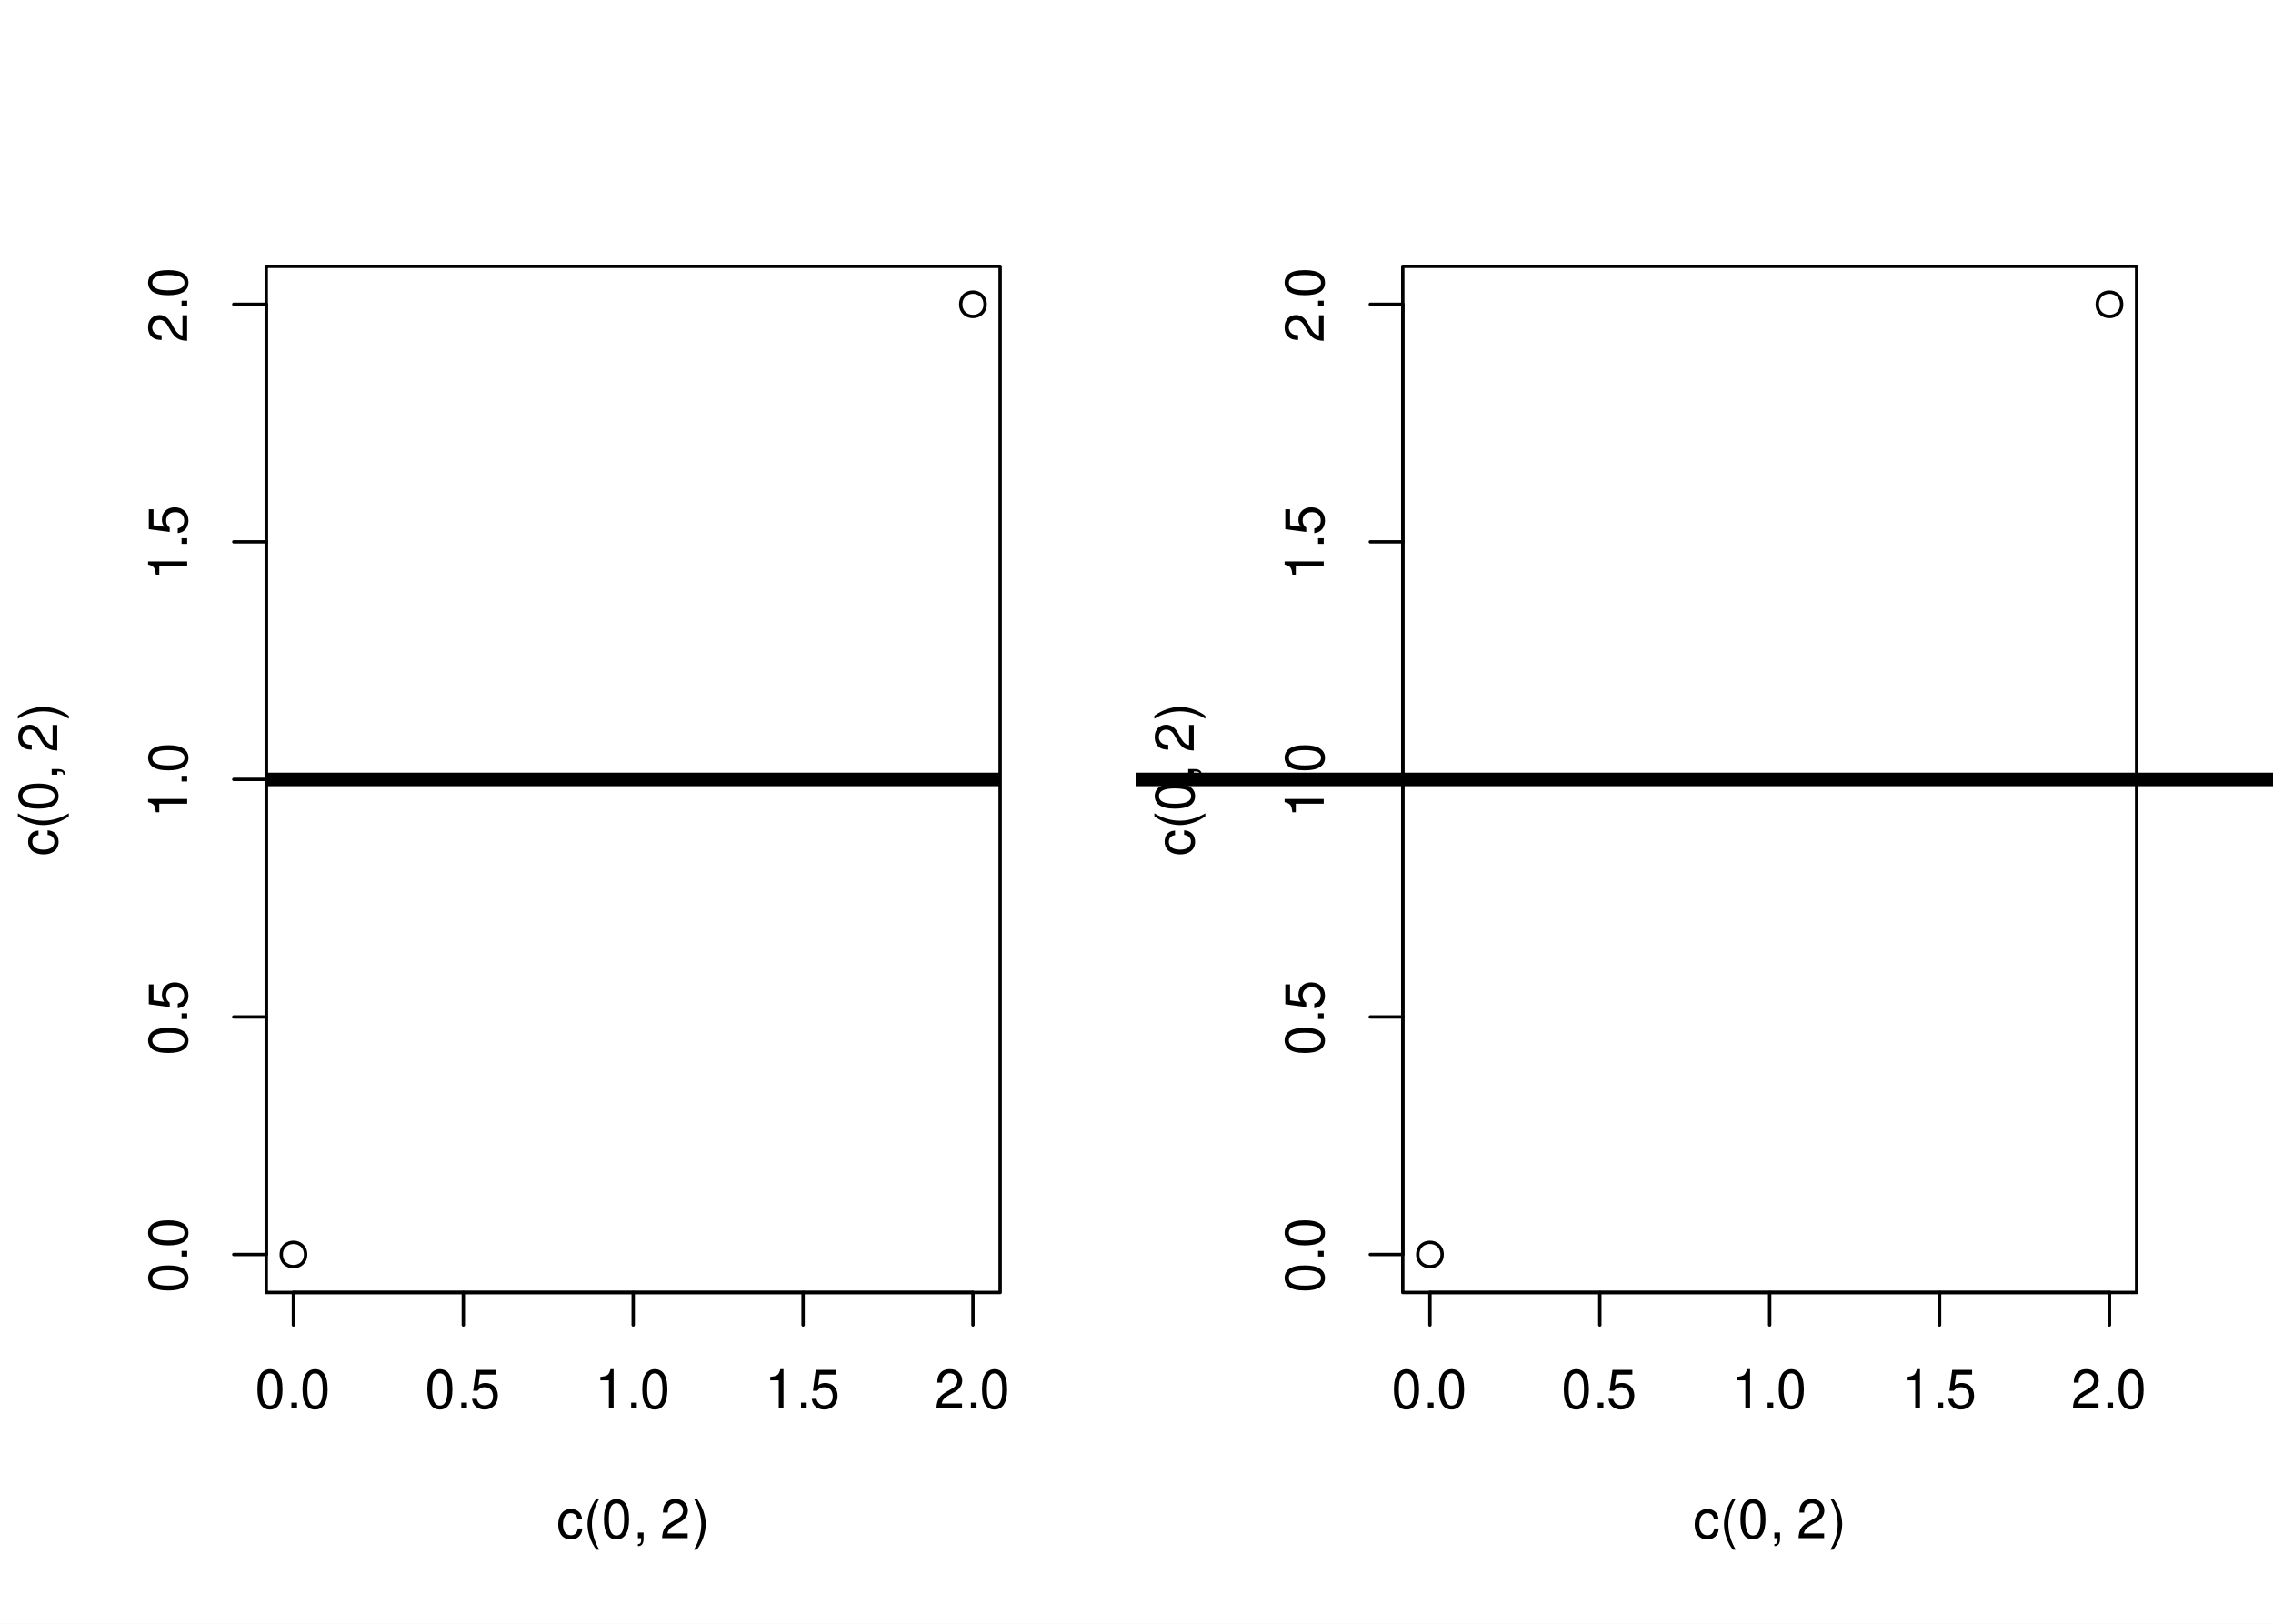
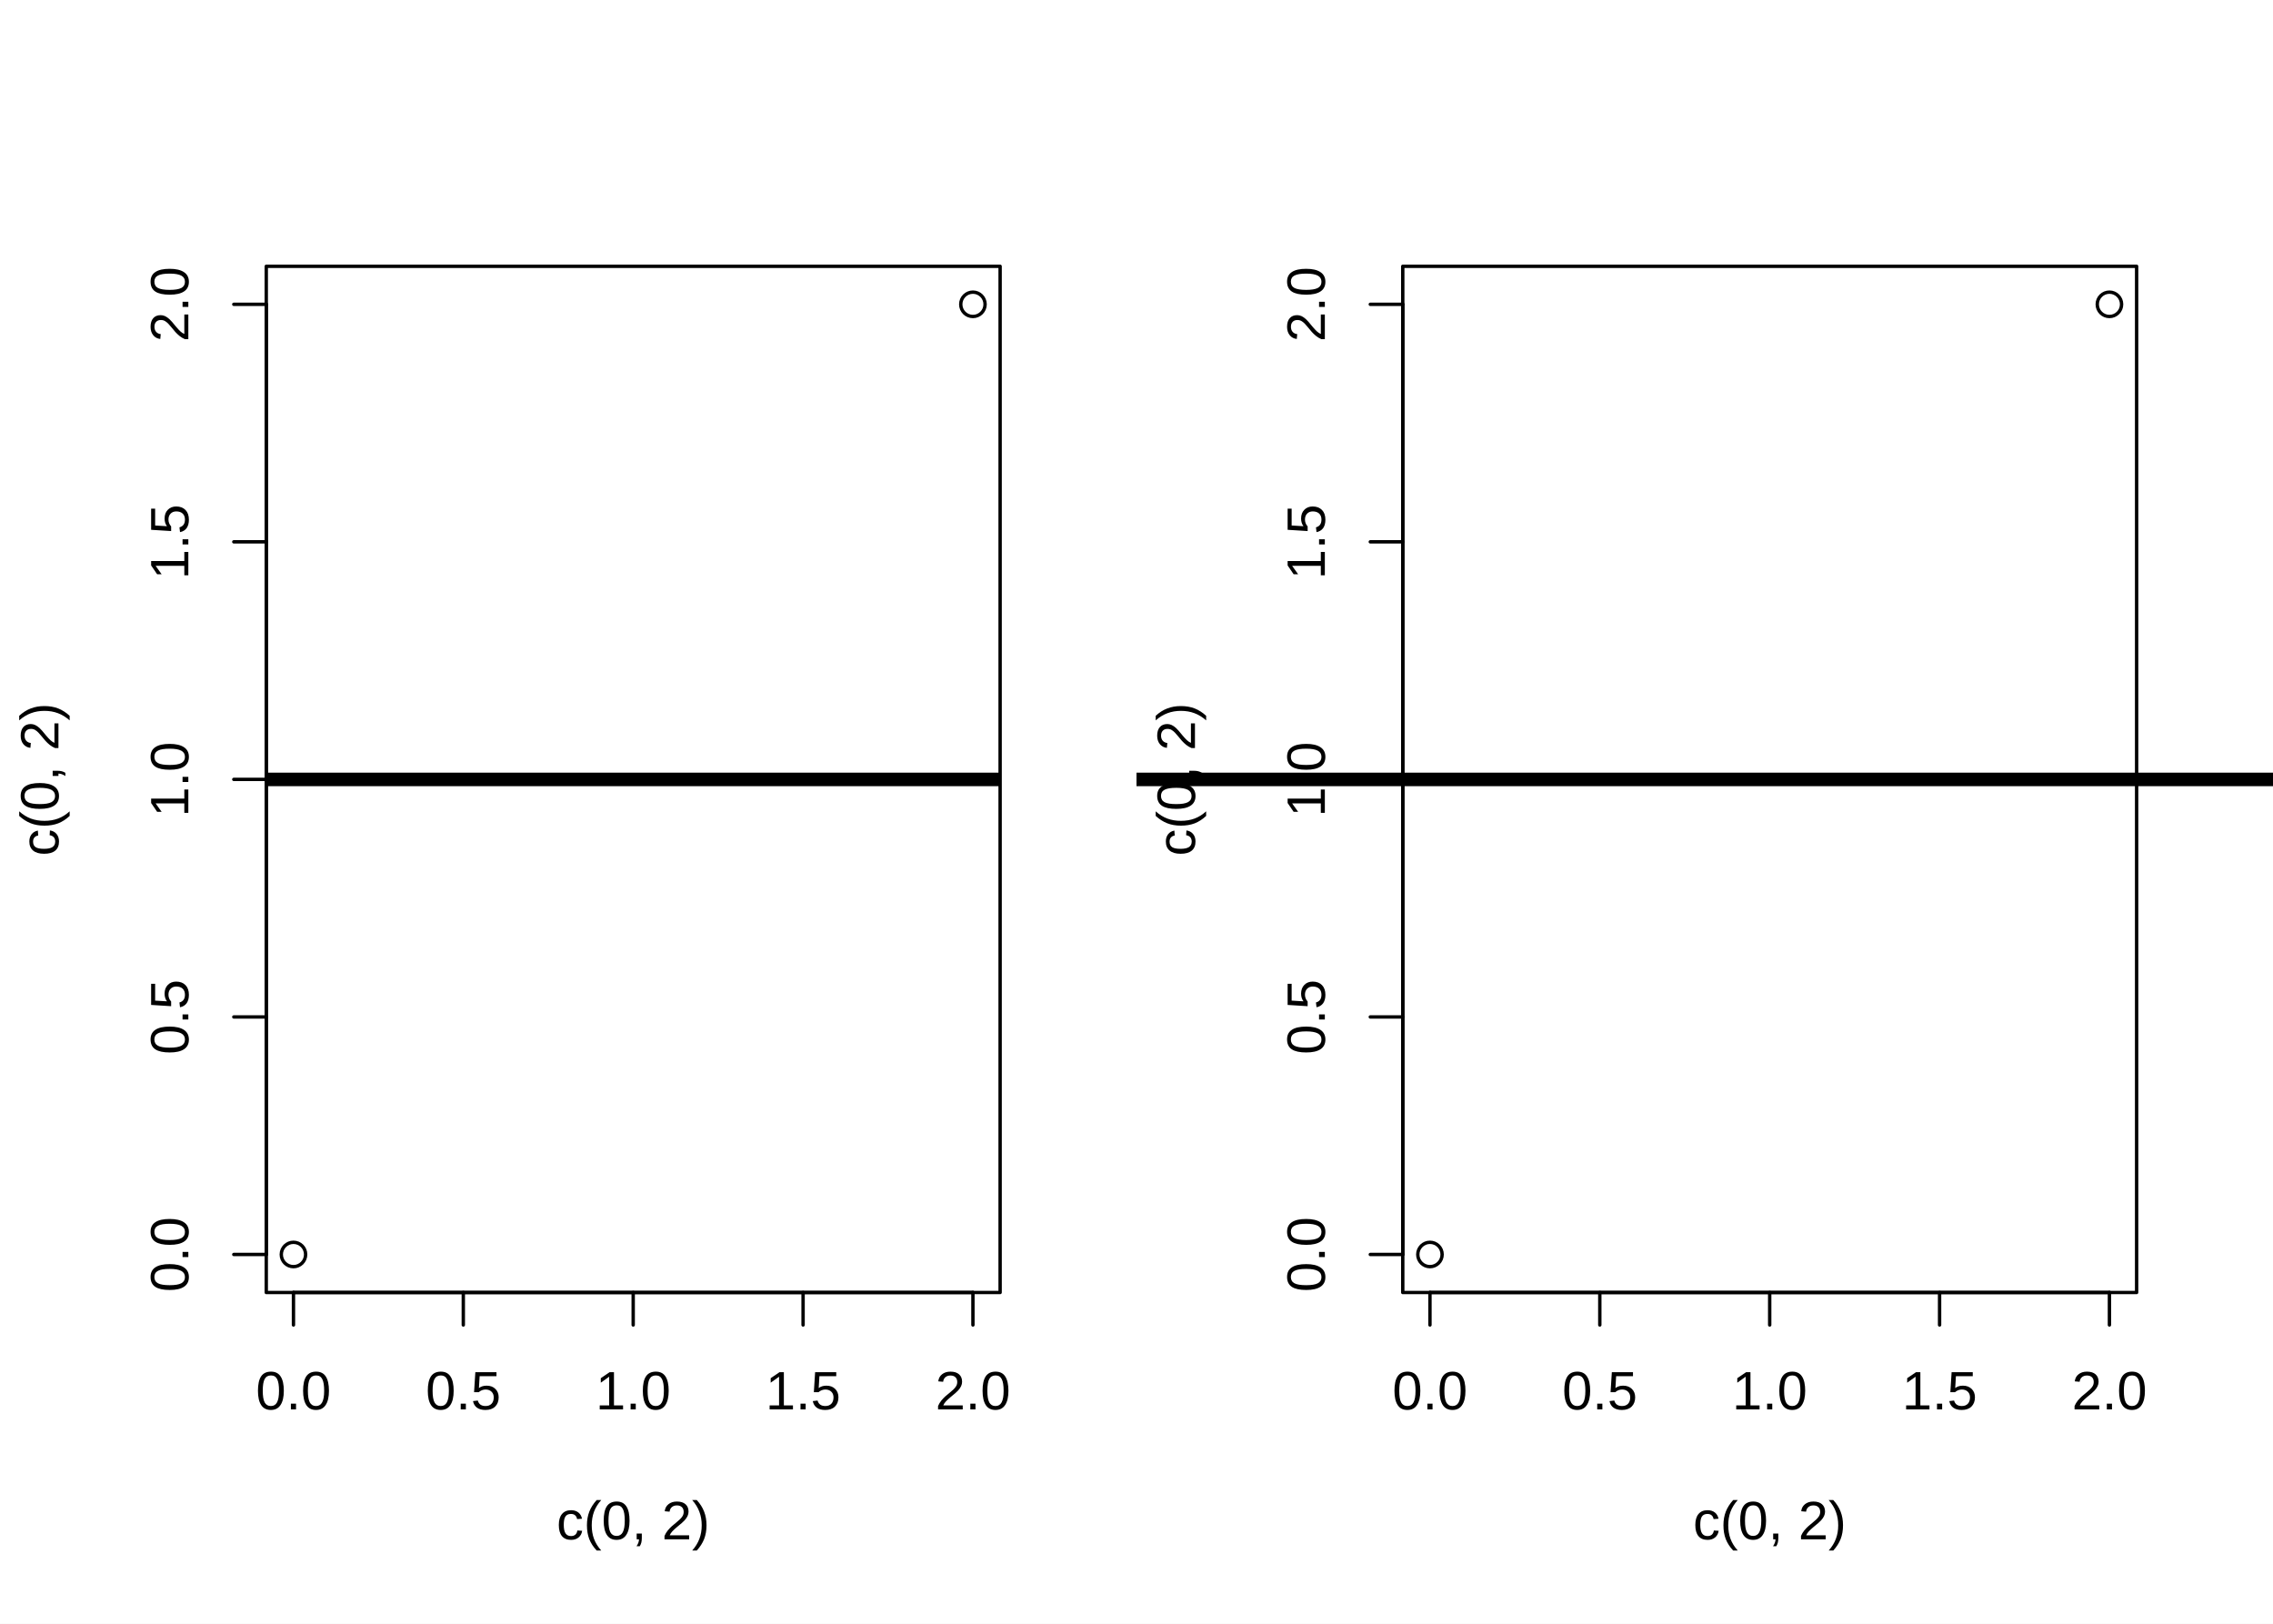
- <svg xmlns="http://www.w3.org/2000/svg" xmlns:xlink="http://www.w3.org/1999/xlink" width="504pt" height="360pt" viewBox="0 0 504 360" version="1.1">
+ <svg xmlns="http://www.w3.org/2000/svg" class="svglite" width="504.00pt" height="360.00pt" viewBox="0 0 504.00 360.00">
  <defs>
-     <g>
-       <symbol overflow="visible" id="glyph0-0">
-         <path style="stroke:none;" d="" />
-       </symbol>
-       <symbol overflow="visible" id="glyph0-1">
-         <path style="stroke:none;" d="M 3.297 -8.672 C 2.516 -8.672 1.781 -8.312 1.344 -7.734 C 0.797 -6.953 0.516 -5.812 0.516 -4.203 C 0.516 -1.266 1.469 0.281 3.297 0.281 C 5.094 0.281 6.078 -1.266 6.078 -4.125 C 6.078 -5.812 5.812 -6.938 5.25 -7.734 C 4.812 -8.328 4.109 -8.672 3.297 -8.672 Z M 3.297 -7.734 C 4.438 -7.734 5 -6.578 5 -4.219 C 5 -1.75 4.453 -0.594 3.281 -0.594 C 2.156 -0.594 1.594 -1.797 1.594 -4.188 C 1.594 -6.578 2.156 -7.734 3.297 -7.734 Z M 3.297 -7.734 " />
-       </symbol>
-       <symbol overflow="visible" id="glyph0-2">
-         <path style="stroke:none;" d="M 2.297 -1.25 L 1.047 -1.25 L 1.047 0 L 2.297 0 Z M 2.297 -1.25 " />
-       </symbol>
-       <symbol overflow="visible" id="glyph0-3">
-         <path style="stroke:none;" d="M 5.719 -8.516 L 1.312 -8.516 L 0.688 -3.875 L 1.656 -3.875 C 2.141 -4.469 2.562 -4.672 3.234 -4.672 C 4.375 -4.672 5.078 -3.891 5.078 -2.625 C 5.078 -1.406 4.375 -0.656 3.219 -0.656 C 2.297 -0.656 1.734 -1.125 1.469 -2.094 L 0.422 -2.094 C 0.562 -1.391 0.688 -1.062 0.938 -0.75 C 1.422 -0.094 2.281 0.281 3.234 0.281 C 4.953 0.281 6.156 -0.969 6.156 -2.766 C 6.156 -4.453 5.047 -5.609 3.406 -5.609 C 2.812 -5.609 2.328 -5.453 1.844 -5.094 L 2.172 -7.469 L 5.719 -7.469 Z M 5.719 -8.516 " />
-       </symbol>
-       <symbol overflow="visible" id="glyph0-4">
-         <path style="stroke:none;" d="M 3.109 -6.188 L 3.109 0 L 4.156 0 L 4.156 -8.672 L 3.469 -8.672 C 3.094 -7.344 2.859 -7.156 1.219 -6.953 L 1.219 -6.188 Z M 3.109 -6.188 " />
-       </symbol>
-       <symbol overflow="visible" id="glyph0-5">
-         <path style="stroke:none;" d="M 6.078 -1.047 L 1.594 -1.047 C 1.703 -1.766 2.094 -2.219 3.125 -2.859 L 4.328 -3.531 C 5.516 -4.188 6.125 -5.078 6.125 -6.141 C 6.125 -6.859 5.844 -7.531 5.344 -8 C 4.844 -8.453 4.219 -8.672 3.406 -8.672 C 2.328 -8.672 1.531 -8.297 1.062 -7.547 C 0.75 -7.094 0.625 -6.547 0.594 -5.672 L 1.656 -5.672 C 1.688 -6.266 1.766 -6.609 1.906 -6.906 C 2.188 -7.422 2.734 -7.75 3.375 -7.75 C 4.328 -7.75 5.047 -7.062 5.047 -6.125 C 5.047 -5.422 4.656 -4.828 3.906 -4.391 L 2.797 -3.75 C 1.016 -2.719 0.5 -1.906 0.406 -0.016 L 6.078 -0.016 Z M 6.078 -1.047 " />
-       </symbol>
-       <symbol overflow="visible" id="glyph0-6">
-         <path style="stroke:none;" d="M 5.656 -4.172 C 5.609 -4.781 5.469 -5.188 5.234 -5.531 C 4.797 -6.125 4.047 -6.469 3.172 -6.469 C 1.469 -6.469 0.375 -5.125 0.375 -3.031 C 0.375 -1.016 1.453 0.281 3.156 0.281 C 4.656 0.281 5.609 -0.625 5.719 -2.156 L 4.719 -2.156 C 4.547 -1.156 4.031 -0.641 3.188 -0.641 C 2.078 -0.641 1.422 -1.547 1.422 -3.031 C 1.422 -4.609 2.062 -5.547 3.156 -5.547 C 4 -5.547 4.531 -5.047 4.641 -4.172 Z M 5.656 -4.172 " />
-       </symbol>
-       <symbol overflow="visible" id="glyph0-7">
-         <path style="stroke:none;" d="M 2.828 -8.75 C 1.625 -7.172 0.875 -4.984 0.875 -3.109 C 0.875 -1.219 1.625 0.969 2.828 2.547 L 3.484 2.547 C 2.438 0.828 1.844 -1.188 1.844 -3.109 C 1.844 -5.016 2.438 -7.047 3.484 -8.75 Z M 2.828 -8.75 " />
-       </symbol>
-       <symbol overflow="visible" id="glyph0-8">
-         <path style="stroke:none;" d="M 1.047 -1.25 L 1.047 0 L 1.766 0 L 1.766 0.219 C 1.766 1.047 1.609 1.281 1.047 1.312 L 1.047 1.766 C 1.844 1.781 2.297 1.219 2.297 0.188 L 2.297 -1.25 Z M 1.047 -1.25 " />
-       </symbol>
-       <symbol overflow="visible" id="glyph0-9">
-         <path style="stroke:none;" d="" />
-       </symbol>
-       <symbol overflow="visible" id="glyph0-10">
-         <path style="stroke:none;" d="M 1.109 2.547 C 2.312 0.969 3.078 -1.219 3.078 -3.094 C 3.078 -4.984 2.312 -7.172 1.109 -8.75 L 0.453 -8.75 C 1.516 -7.031 2.094 -5.016 2.094 -3.094 C 2.094 -1.188 1.516 0.844 0.453 2.547 Z M 1.109 2.547 " />
-       </symbol>
-       <symbol overflow="visible" id="glyph1-0">
-         <path style="stroke:none;" d="" />
-       </symbol>
-       <symbol overflow="visible" id="glyph1-1">
-         <path style="stroke:none;" d="M -8.672 -3.297 C -8.672 -2.516 -8.312 -1.781 -7.734 -1.344 C -6.953 -0.797 -5.812 -0.516 -4.203 -0.516 C -1.266 -0.516 0.281 -1.469 0.281 -3.297 C 0.281 -5.094 -1.266 -6.078 -4.125 -6.078 C -5.812 -6.078 -6.938 -5.812 -7.734 -5.25 C -8.328 -4.812 -8.672 -4.109 -8.672 -3.297 Z M -7.734 -3.297 C -7.734 -4.438 -6.578 -5 -4.219 -5 C -1.75 -5 -0.594 -4.453 -0.594 -3.281 C -0.594 -2.156 -1.797 -1.594 -4.188 -1.594 C -6.578 -1.594 -7.734 -2.156 -7.734 -3.297 Z M -7.734 -3.297 " />
-       </symbol>
-       <symbol overflow="visible" id="glyph1-2">
-         <path style="stroke:none;" d="M -1.25 -2.297 L -1.25 -1.047 L 0 -1.047 L 0 -2.297 Z M -1.25 -2.297 " />
-       </symbol>
-       <symbol overflow="visible" id="glyph1-3">
-         <path style="stroke:none;" d="M -8.516 -5.719 L -8.516 -1.312 L -3.875 -0.688 L -3.875 -1.656 C -4.469 -2.141 -4.672 -2.562 -4.672 -3.234 C -4.672 -4.375 -3.891 -5.078 -2.625 -5.078 C -1.406 -5.078 -0.656 -4.375 -0.656 -3.219 C -0.656 -2.297 -1.125 -1.734 -2.094 -1.469 L -2.094 -0.422 C -1.391 -0.562 -1.062 -0.688 -0.75 -0.938 C -0.094 -1.422 0.281 -2.281 0.281 -3.234 C 0.281 -4.953 -0.969 -6.156 -2.766 -6.156 C -4.453 -6.156 -5.609 -5.047 -5.609 -3.406 C -5.609 -2.812 -5.453 -2.328 -5.094 -1.844 L -7.469 -2.172 L -7.469 -5.719 Z M -8.516 -5.719 " />
-       </symbol>
-       <symbol overflow="visible" id="glyph1-4">
-         <path style="stroke:none;" d="M -6.188 -3.109 L 0 -3.109 L 0 -4.156 L -8.672 -4.156 L -8.672 -3.469 C -7.344 -3.094 -7.156 -2.859 -6.953 -1.219 L -6.188 -1.219 Z M -6.188 -3.109 " />
-       </symbol>
-       <symbol overflow="visible" id="glyph1-5">
-         <path style="stroke:none;" d="M -1.047 -6.078 L -1.047 -1.594 C -1.766 -1.703 -2.219 -2.094 -2.859 -3.125 L -3.531 -4.328 C -4.188 -5.516 -5.078 -6.125 -6.141 -6.125 C -6.859 -6.125 -7.531 -5.844 -8 -5.344 C -8.453 -4.844 -8.672 -4.219 -8.672 -3.406 C -8.672 -2.328 -8.297 -1.531 -7.547 -1.062 C -7.094 -0.75 -6.547 -0.625 -5.672 -0.594 L -5.672 -1.656 C -6.266 -1.688 -6.609 -1.766 -6.906 -1.906 C -7.422 -2.188 -7.75 -2.734 -7.75 -3.375 C -7.75 -4.328 -7.062 -5.047 -6.125 -5.047 C -5.422 -5.047 -4.828 -4.656 -4.391 -3.906 L -3.75 -2.797 C -2.719 -1.016 -1.906 -0.5 -0.016 -0.406 L -0.016 -6.078 Z M -1.047 -6.078 " />
-       </symbol>
-       <symbol overflow="visible" id="glyph1-6">
-         <path style="stroke:none;" d="M -4.172 -5.656 C -4.781 -5.609 -5.188 -5.469 -5.531 -5.234 C -6.125 -4.797 -6.469 -4.047 -6.469 -3.172 C -6.469 -1.469 -5.125 -0.375 -3.031 -0.375 C -1.016 -0.375 0.281 -1.453 0.281 -3.156 C 0.281 -4.656 -0.625 -5.609 -2.156 -5.719 L -2.156 -4.719 C -1.156 -4.547 -0.641 -4.031 -0.641 -3.188 C -0.641 -2.078 -1.547 -1.422 -3.031 -1.422 C -4.609 -1.422 -5.547 -2.062 -5.547 -3.156 C -5.547 -4 -5.047 -4.531 -4.172 -4.641 Z M -4.172 -5.656 " />
-       </symbol>
-       <symbol overflow="visible" id="glyph1-7">
-         <path style="stroke:none;" d="M -8.75 -2.828 C -7.172 -1.625 -4.984 -0.875 -3.109 -0.875 C -1.219 -0.875 0.969 -1.625 2.547 -2.828 L 2.547 -3.484 C 0.828 -2.438 -1.188 -1.844 -3.109 -1.844 C -5.016 -1.844 -7.047 -2.438 -8.75 -3.484 Z M -8.75 -2.828 " />
-       </symbol>
-       <symbol overflow="visible" id="glyph1-8">
-         <path style="stroke:none;" d="M -1.25 -1.047 L 0 -1.047 L 0 -1.766 L 0.219 -1.766 C 1.047 -1.766 1.281 -1.609 1.312 -1.047 L 1.766 -1.047 C 1.781 -1.844 1.219 -2.297 0.188 -2.297 L -1.25 -2.297 Z M -1.25 -1.047 " />
-       </symbol>
-       <symbol overflow="visible" id="glyph1-9">
-         <path style="stroke:none;" d="" />
-       </symbol>
-       <symbol overflow="visible" id="glyph1-10">
-         <path style="stroke:none;" d="M 2.547 -1.109 C 0.969 -2.312 -1.219 -3.078 -3.094 -3.078 C -4.984 -3.078 -7.172 -2.312 -8.75 -1.109 L -8.75 -0.453 C -7.031 -1.516 -5.016 -2.094 -3.094 -2.094 C -1.188 -2.094 0.844 -1.516 2.547 -0.453 Z M 2.547 -1.109 " />
-       </symbol>
-     </g>
-     <clipPath id="clip1">
-       <path d="M 59.039 171 L 221.758 171 L 221.758 175 L 59.039 175 Z M 59.039 171 " />
-     </clipPath>
-     <clipPath id="clip2">
-       <path d="M 252 171 L 504 171 L 504 175 L 252 175 Z M 252 171 " />
+     <style type="text/css">
+     .svglite line, .svglite polyline, .svglite polygon, .svglite path, .svglite rect, .svglite circle {
+       fill: none;
+       stroke: #000000;
+       stroke-linecap: round;
+       stroke-linejoin: round;
+       stroke-miterlimit: 10.00;
+     }
+     .svglite text {
+       white-space: pre;
+     }
+   </style>
+   </defs>
+   <rect width="100%" height="100%" style="stroke: none; fill: #FFFFFF;" />
+   <defs>
+     <clipPath id="cpMC4wMHw1MDQuMDB8MC4wMHwzNjAuMDA=">
+       <rect x="0.00" y="0.00" width="504.00" height="360.00" />
    </clipPath>
  </defs>
-   <g id="surface80">
-     <rect x="0" y="0" width="504" height="360" style="fill:rgb(100%,100%,100%);fill-opacity:1;stroke:none;" />
-     <path style="fill:none;stroke-width:0.75;stroke-linecap:round;stroke-linejoin:round;stroke:rgb(0%,0%,0%);stroke-opacity:1;stroke-miterlimit:10;" d="M 67.766 278.133 C 67.766 281.734 62.367 281.734 62.367 278.133 C 62.367 274.535 67.766 274.535 67.766 278.133 " />
-     <path style="fill:none;stroke-width:0.75;stroke-linecap:round;stroke-linejoin:round;stroke:rgb(0%,0%,0%);stroke-opacity:1;stroke-miterlimit:10;" d="M 218.434 67.465 C 218.434 71.066 213.035 71.066 213.035 67.465 C 213.035 63.867 218.434 63.867 218.434 67.465 " />
-     <path style="fill:none;stroke-width:0.75;stroke-linecap:round;stroke-linejoin:round;stroke:rgb(0%,0%,0%);stroke-opacity:1;stroke-miterlimit:10;" d="M 65.066 286.559 L 215.734 286.559 " />
-     <path style="fill:none;stroke-width:0.75;stroke-linecap:round;stroke-linejoin:round;stroke:rgb(0%,0%,0%);stroke-opacity:1;stroke-miterlimit:10;" d="M 65.066 286.559 L 65.066 293.762 " />
-     <path style="fill:none;stroke-width:0.75;stroke-linecap:round;stroke-linejoin:round;stroke:rgb(0%,0%,0%);stroke-opacity:1;stroke-miterlimit:10;" d="M 102.734 286.559 L 102.734 293.762 " />
-     <path style="fill:none;stroke-width:0.75;stroke-linecap:round;stroke-linejoin:round;stroke:rgb(0%,0%,0%);stroke-opacity:1;stroke-miterlimit:10;" d="M 140.398 286.559 L 140.398 293.762 " />
-     <path style="fill:none;stroke-width:0.75;stroke-linecap:round;stroke-linejoin:round;stroke:rgb(0%,0%,0%);stroke-opacity:1;stroke-miterlimit:10;" d="M 178.066 286.559 L 178.066 293.762 " />
-     <path style="fill:none;stroke-width:0.75;stroke-linecap:round;stroke-linejoin:round;stroke:rgb(0%,0%,0%);stroke-opacity:1;stroke-miterlimit:10;" d="M 215.734 286.559 L 215.734 293.762 " />
-     <g style="fill:rgb(0%,0%,0%);fill-opacity:1;">
-       <use xlink:href="#glyph0-1" x="56.566" y="312.229" />
-       <use xlink:href="#glyph0-2" x="63.566" y="312.229" />
-       <use xlink:href="#glyph0-1" x="66.566" y="312.229" />
-     </g>
-     <g style="fill:rgb(0%,0%,0%);fill-opacity:1;">
-       <use xlink:href="#glyph0-1" x="94.234" y="312.229" />
-       <use xlink:href="#glyph0-2" x="101.234" y="312.229" />
-       <use xlink:href="#glyph0-3" x="104.234" y="312.229" />
-     </g>
-     <g style="fill:rgb(0%,0%,0%);fill-opacity:1;">
-       <use xlink:href="#glyph0-4" x="131.898" y="312.229" />
-       <use xlink:href="#glyph0-2" x="138.898" y="312.229" />
-       <use xlink:href="#glyph0-1" x="141.898" y="312.229" />
-     </g>
-     <g style="fill:rgb(0%,0%,0%);fill-opacity:1;">
-       <use xlink:href="#glyph0-4" x="169.566" y="312.229" />
-       <use xlink:href="#glyph0-2" x="176.566" y="312.229" />
-       <use xlink:href="#glyph0-3" x="179.566" y="312.229" />
-     </g>
-     <g style="fill:rgb(0%,0%,0%);fill-opacity:1;">
-       <use xlink:href="#glyph0-5" x="207.234" y="312.229" />
-       <use xlink:href="#glyph0-2" x="214.234" y="312.229" />
-       <use xlink:href="#glyph0-1" x="217.234" y="312.229" />
-     </g>
-     <path style="fill:none;stroke-width:0.75;stroke-linecap:round;stroke-linejoin:round;stroke:rgb(0%,0%,0%);stroke-opacity:1;stroke-miterlimit:10;" d="M 59.039 278.133 L 59.039 67.465 " />
-     <path style="fill:none;stroke-width:0.75;stroke-linecap:round;stroke-linejoin:round;stroke:rgb(0%,0%,0%);stroke-opacity:1;stroke-miterlimit:10;" d="M 59.039 278.133 L 51.84 278.133 " />
-     <path style="fill:none;stroke-width:0.75;stroke-linecap:round;stroke-linejoin:round;stroke:rgb(0%,0%,0%);stroke-opacity:1;stroke-miterlimit:10;" d="M 59.039 225.465 L 51.84 225.465 " />
-     <path style="fill:none;stroke-width:0.75;stroke-linecap:round;stroke-linejoin:round;stroke:rgb(0%,0%,0%);stroke-opacity:1;stroke-miterlimit:10;" d="M 59.039 172.801 L 51.84 172.801 " />
-     <path style="fill:none;stroke-width:0.75;stroke-linecap:round;stroke-linejoin:round;stroke:rgb(0%,0%,0%);stroke-opacity:1;stroke-miterlimit:10;" d="M 59.039 120.133 L 51.84 120.133 " />
-     <path style="fill:none;stroke-width:0.75;stroke-linecap:round;stroke-linejoin:round;stroke:rgb(0%,0%,0%);stroke-opacity:1;stroke-miterlimit:10;" d="M 59.039 67.465 L 51.84 67.465 " />
-     <g style="fill:rgb(0%,0%,0%);fill-opacity:1;">
-       <use xlink:href="#glyph1-1" x="41.51" y="286.633" />
-       <use xlink:href="#glyph1-2" x="41.51" y="279.633" />
-       <use xlink:href="#glyph1-1" x="41.51" y="276.633" />
-     </g>
-     <g style="fill:rgb(0%,0%,0%);fill-opacity:1;">
-       <use xlink:href="#glyph1-1" x="41.51" y="233.965" />
-       <use xlink:href="#glyph1-2" x="41.51" y="226.965" />
-       <use xlink:href="#glyph1-3" x="41.51" y="223.965" />
-     </g>
-     <g style="fill:rgb(0%,0%,0%);fill-opacity:1;">
-       <use xlink:href="#glyph1-4" x="41.51" y="181.301" />
-       <use xlink:href="#glyph1-2" x="41.51" y="174.301" />
-       <use xlink:href="#glyph1-1" x="41.51" y="171.301" />
-     </g>
-     <g style="fill:rgb(0%,0%,0%);fill-opacity:1;">
-       <use xlink:href="#glyph1-4" x="41.51" y="128.633" />
-       <use xlink:href="#glyph1-2" x="41.51" y="121.633" />
-       <use xlink:href="#glyph1-3" x="41.51" y="118.633" />
-     </g>
-     <g style="fill:rgb(0%,0%,0%);fill-opacity:1;">
-       <use xlink:href="#glyph1-5" x="41.51" y="75.965" />
-       <use xlink:href="#glyph1-2" x="41.51" y="68.965" />
-       <use xlink:href="#glyph1-1" x="41.51" y="65.965" />
-     </g>
-     <path style="fill:none;stroke-width:0.75;stroke-linecap:round;stroke-linejoin:round;stroke:rgb(0%,0%,0%);stroke-opacity:1;stroke-miterlimit:10;" d="M 59.039 286.559 L 221.762 286.559 L 221.762 59.039 L 59.039 59.039 Z M 59.039 286.559 " />
-     <g style="fill:rgb(0%,0%,0%);fill-opacity:1;">
-       <use xlink:href="#glyph0-6" x="123.398" y="341.029" />
-       <use xlink:href="#glyph0-7" x="129.398" y="341.029" />
-       <use xlink:href="#glyph0-1" x="133.398" y="341.029" />
-       <use xlink:href="#glyph0-8" x="140.398" y="341.029" />
-       <use xlink:href="#glyph0-9" x="143.398" y="341.029" />
-       <use xlink:href="#glyph0-5" x="146.398" y="341.029" />
-       <use xlink:href="#glyph0-10" x="153.398" y="341.029" />
-     </g>
-     <g style="fill:rgb(0%,0%,0%);fill-opacity:1;">
-       <use xlink:href="#glyph1-6" x="12.709" y="189.801" />
-       <use xlink:href="#glyph1-7" x="12.709" y="183.801" />
-       <use xlink:href="#glyph1-1" x="12.709" y="179.801" />
-       <use xlink:href="#glyph1-8" x="12.709" y="172.801" />
-       <use xlink:href="#glyph1-9" x="12.709" y="169.801" />
-       <use xlink:href="#glyph1-5" x="12.709" y="166.801" />
-       <use xlink:href="#glyph1-10" x="12.709" y="159.801" />
-     </g>
-     <g clip-path="url(#clip1)" clip-rule="nonzero">
-       <path style="fill:none;stroke-width:3;stroke-linecap:round;stroke-linejoin:round;stroke:rgb(0%,0%,0%);stroke-opacity:1;stroke-miterlimit:10;" d="M -10.266 172.801 L 291.066 172.801 " />
-     </g>
-     <path style="fill:none;stroke-width:0.75;stroke-linecap:round;stroke-linejoin:round;stroke:rgb(0%,0%,0%);stroke-opacity:1;stroke-miterlimit:10;" d="M 319.766 278.133 C 319.766 281.734 314.367 281.734 314.367 278.133 C 314.367 274.535 319.766 274.535 319.766 278.133 " />
-     <path style="fill:none;stroke-width:0.75;stroke-linecap:round;stroke-linejoin:round;stroke:rgb(0%,0%,0%);stroke-opacity:1;stroke-miterlimit:10;" d="M 470.434 67.465 C 470.434 71.066 465.035 71.066 465.035 67.465 C 465.035 63.867 470.434 63.867 470.434 67.465 " />
-     <path style="fill:none;stroke-width:0.75;stroke-linecap:round;stroke-linejoin:round;stroke:rgb(0%,0%,0%);stroke-opacity:1;stroke-miterlimit:10;" d="M 317.066 286.559 L 467.734 286.559 " />
-     <path style="fill:none;stroke-width:0.75;stroke-linecap:round;stroke-linejoin:round;stroke:rgb(0%,0%,0%);stroke-opacity:1;stroke-miterlimit:10;" d="M 317.066 286.559 L 317.066 293.762 " />
-     <path style="fill:none;stroke-width:0.75;stroke-linecap:round;stroke-linejoin:round;stroke:rgb(0%,0%,0%);stroke-opacity:1;stroke-miterlimit:10;" d="M 354.734 286.559 L 354.734 293.762 " />
-     <path style="fill:none;stroke-width:0.75;stroke-linecap:round;stroke-linejoin:round;stroke:rgb(0%,0%,0%);stroke-opacity:1;stroke-miterlimit:10;" d="M 392.398 286.559 L 392.398 293.762 " />
-     <path style="fill:none;stroke-width:0.75;stroke-linecap:round;stroke-linejoin:round;stroke:rgb(0%,0%,0%);stroke-opacity:1;stroke-miterlimit:10;" d="M 430.066 286.559 L 430.066 293.762 " />
-     <path style="fill:none;stroke-width:0.75;stroke-linecap:round;stroke-linejoin:round;stroke:rgb(0%,0%,0%);stroke-opacity:1;stroke-miterlimit:10;" d="M 467.734 286.559 L 467.734 293.762 " />
-     <g style="fill:rgb(0%,0%,0%);fill-opacity:1;">
-       <use xlink:href="#glyph0-1" x="308.566" y="312.229" />
-       <use xlink:href="#glyph0-2" x="315.566" y="312.229" />
-       <use xlink:href="#glyph0-1" x="318.566" y="312.229" />
-     </g>
-     <g style="fill:rgb(0%,0%,0%);fill-opacity:1;">
-       <use xlink:href="#glyph0-1" x="346.234" y="312.229" />
-       <use xlink:href="#glyph0-2" x="353.234" y="312.229" />
-       <use xlink:href="#glyph0-3" x="356.234" y="312.229" />
-     </g>
-     <g style="fill:rgb(0%,0%,0%);fill-opacity:1;">
-       <use xlink:href="#glyph0-4" x="383.898" y="312.229" />
-       <use xlink:href="#glyph0-2" x="390.898" y="312.229" />
-       <use xlink:href="#glyph0-1" x="393.898" y="312.229" />
-     </g>
-     <g style="fill:rgb(0%,0%,0%);fill-opacity:1;">
-       <use xlink:href="#glyph0-4" x="421.566" y="312.229" />
-       <use xlink:href="#glyph0-2" x="428.566" y="312.229" />
-       <use xlink:href="#glyph0-3" x="431.566" y="312.229" />
-     </g>
-     <g style="fill:rgb(0%,0%,0%);fill-opacity:1;">
-       <use xlink:href="#glyph0-5" x="459.234" y="312.229" />
-       <use xlink:href="#glyph0-2" x="466.234" y="312.229" />
-       <use xlink:href="#glyph0-1" x="469.234" y="312.229" />
-     </g>
-     <path style="fill:none;stroke-width:0.75;stroke-linecap:round;stroke-linejoin:round;stroke:rgb(0%,0%,0%);stroke-opacity:1;stroke-miterlimit:10;" d="M 311.039 278.133 L 311.039 67.465 " />
-     <path style="fill:none;stroke-width:0.75;stroke-linecap:round;stroke-linejoin:round;stroke:rgb(0%,0%,0%);stroke-opacity:1;stroke-miterlimit:10;" d="M 311.039 278.133 L 303.84 278.133 " />
-     <path style="fill:none;stroke-width:0.75;stroke-linecap:round;stroke-linejoin:round;stroke:rgb(0%,0%,0%);stroke-opacity:1;stroke-miterlimit:10;" d="M 311.039 225.465 L 303.84 225.465 " />
-     <path style="fill:none;stroke-width:0.75;stroke-linecap:round;stroke-linejoin:round;stroke:rgb(0%,0%,0%);stroke-opacity:1;stroke-miterlimit:10;" d="M 311.039 172.801 L 303.84 172.801 " />
-     <path style="fill:none;stroke-width:0.75;stroke-linecap:round;stroke-linejoin:round;stroke:rgb(0%,0%,0%);stroke-opacity:1;stroke-miterlimit:10;" d="M 311.039 120.133 L 303.84 120.133 " />
-     <path style="fill:none;stroke-width:0.75;stroke-linecap:round;stroke-linejoin:round;stroke:rgb(0%,0%,0%);stroke-opacity:1;stroke-miterlimit:10;" d="M 311.039 67.465 L 303.84 67.465 " />
-     <g style="fill:rgb(0%,0%,0%);fill-opacity:1;">
-       <use xlink:href="#glyph1-1" x="293.51" y="286.633" />
-       <use xlink:href="#glyph1-2" x="293.51" y="279.633" />
-       <use xlink:href="#glyph1-1" x="293.51" y="276.633" />
-     </g>
-     <g style="fill:rgb(0%,0%,0%);fill-opacity:1;">
-       <use xlink:href="#glyph1-1" x="293.51" y="233.965" />
-       <use xlink:href="#glyph1-2" x="293.51" y="226.965" />
-       <use xlink:href="#glyph1-3" x="293.51" y="223.965" />
-     </g>
-     <g style="fill:rgb(0%,0%,0%);fill-opacity:1;">
-       <use xlink:href="#glyph1-4" x="293.51" y="181.301" />
-       <use xlink:href="#glyph1-2" x="293.51" y="174.301" />
-       <use xlink:href="#glyph1-1" x="293.51" y="171.301" />
-     </g>
-     <g style="fill:rgb(0%,0%,0%);fill-opacity:1;">
-       <use xlink:href="#glyph1-4" x="293.51" y="128.633" />
-       <use xlink:href="#glyph1-2" x="293.51" y="121.633" />
-       <use xlink:href="#glyph1-3" x="293.51" y="118.633" />
-     </g>
-     <g style="fill:rgb(0%,0%,0%);fill-opacity:1;">
-       <use xlink:href="#glyph1-5" x="293.51" y="75.965" />
-       <use xlink:href="#glyph1-2" x="293.51" y="68.965" />
-       <use xlink:href="#glyph1-1" x="293.51" y="65.965" />
-     </g>
-     <path style="fill:none;stroke-width:0.75;stroke-linecap:round;stroke-linejoin:round;stroke:rgb(0%,0%,0%);stroke-opacity:1;stroke-miterlimit:10;" d="M 311.039 286.559 L 473.762 286.559 L 473.762 59.039 L 311.039 59.039 Z M 311.039 286.559 " />
-     <g style="fill:rgb(0%,0%,0%);fill-opacity:1;">
-       <use xlink:href="#glyph0-6" x="375.398" y="341.029" />
-       <use xlink:href="#glyph0-7" x="381.398" y="341.029" />
-       <use xlink:href="#glyph0-1" x="385.398" y="341.029" />
-       <use xlink:href="#glyph0-8" x="392.398" y="341.029" />
-       <use xlink:href="#glyph0-9" x="395.398" y="341.029" />
-       <use xlink:href="#glyph0-5" x="398.398" y="341.029" />
-       <use xlink:href="#glyph0-10" x="405.398" y="341.029" />
-     </g>
-     <g style="fill:rgb(0%,0%,0%);fill-opacity:1;">
-       <use xlink:href="#glyph1-6" x="264.709" y="189.801" />
-       <use xlink:href="#glyph1-7" x="264.709" y="183.801" />
-       <use xlink:href="#glyph1-1" x="264.709" y="179.801" />
-       <use xlink:href="#glyph1-8" x="264.709" y="172.801" />
-       <use xlink:href="#glyph1-9" x="264.709" y="169.801" />
-       <use xlink:href="#glyph1-5" x="264.709" y="166.801" />
-       <use xlink:href="#glyph1-10" x="264.709" y="159.801" />
-     </g>
-     <g clip-path="url(#clip2)" clip-rule="nonzero">
-       <path style="fill:none;stroke-width:3;stroke-linecap:round;stroke-linejoin:round;stroke:rgb(0%,0%,0%);stroke-opacity:1;stroke-miterlimit:10;" d="M 241.734 172.801 L 543.066 172.801 " />
-     </g>
+   <g clip-path="url(#cpMC4wMHw1MDQuMDB8MC4wMHwzNjAuMDA=)">
+ </g>
+   <defs>
+     <clipPath id="cpNTkuMDR8MjIxLjc2fDU5LjA0fDI4Ni41Ng==">
+       <rect x="59.04" y="59.04" width="162.72" height="227.52" />
+     </clipPath>
+   </defs>
+   <g clip-path="url(#cpNTkuMDR8MjIxLjc2fDU5LjA0fDI4Ni41Ng==)">
+     <circle cx="65.07" cy="278.13" r="2.70" style="stroke-width: 0.75;" />
+     <circle cx="215.73" cy="67.47" r="2.70" style="stroke-width: 0.75;" />
+   </g>
+   <g clip-path="url(#cpMC4wMHw1MDQuMDB8MC4wMHwzNjAuMDA=)">
+     <line x1="65.07" y1="286.56" x2="215.73" y2="286.56" style="stroke-width: 0.75;" />
+     <line x1="65.07" y1="286.56" x2="65.07" y2="293.76" style="stroke-width: 0.75;" />
+     <line x1="102.73" y1="286.56" x2="102.73" y2="293.76" style="stroke-width: 0.75;" />
+     <line x1="140.40" y1="286.56" x2="140.40" y2="293.76" style="stroke-width: 0.75;" />
+     <line x1="178.07" y1="286.56" x2="178.07" y2="293.76" style="stroke-width: 0.75;" />
+     <line x1="215.73" y1="286.56" x2="215.73" y2="293.76" style="stroke-width: 0.75;" />
+     <text x="65.07" y="312.48" text-anchor="middle" style="font-size: 12.00px; font-family: &quot;Liberation Sans&quot;;" textLength="19.09px" lengthAdjust="spacingAndGlyphs">0.0</text>
+     <text x="102.73" y="312.48" text-anchor="middle" style="font-size: 12.00px; font-family: &quot;Liberation Sans&quot;;" textLength="19.09px" lengthAdjust="spacingAndGlyphs">0.5</text>
+     <text x="140.40" y="312.48" text-anchor="middle" style="font-size: 12.00px; font-family: &quot;Liberation Sans&quot;;" textLength="19.09px" lengthAdjust="spacingAndGlyphs">1.0</text>
+     <text x="178.07" y="312.48" text-anchor="middle" style="font-size: 12.00px; font-family: &quot;Liberation Sans&quot;;" textLength="19.09px" lengthAdjust="spacingAndGlyphs">1.5</text>
+     <text x="215.73" y="312.48" text-anchor="middle" style="font-size: 12.00px; font-family: &quot;Liberation Sans&quot;;" textLength="19.09px" lengthAdjust="spacingAndGlyphs">2.0</text>
+     <line x1="59.04" y1="278.13" x2="59.04" y2="67.47" style="stroke-width: 0.75;" />
+     <line x1="59.04" y1="278.13" x2="51.84" y2="278.13" style="stroke-width: 0.75;" />
+     <line x1="59.04" y1="225.47" x2="51.84" y2="225.47" style="stroke-width: 0.75;" />
+     <line x1="59.04" y1="172.80" x2="51.84" y2="172.80" style="stroke-width: 0.75;" />
+     <line x1="59.04" y1="120.13" x2="51.84" y2="120.13" style="stroke-width: 0.75;" />
+     <line x1="59.04" y1="67.47" x2="51.84" y2="67.47" style="stroke-width: 0.75;" />
+     <text transform="translate(41.76,278.13) rotate(-90)" text-anchor="middle" style="font-size: 12.00px; font-family: &quot;Liberation Sans&quot;;" textLength="19.09px" lengthAdjust="spacingAndGlyphs">0.0</text>
+     <text transform="translate(41.76,225.47) rotate(-90)" text-anchor="middle" style="font-size: 12.00px; font-family: &quot;Liberation Sans&quot;;" textLength="19.09px" lengthAdjust="spacingAndGlyphs">0.5</text>
+     <text transform="translate(41.76,172.80) rotate(-90)" text-anchor="middle" style="font-size: 12.00px; font-family: &quot;Liberation Sans&quot;;" textLength="19.09px" lengthAdjust="spacingAndGlyphs">1.0</text>
+     <text transform="translate(41.76,120.13) rotate(-90)" text-anchor="middle" style="font-size: 12.00px; font-family: &quot;Liberation Sans&quot;;" textLength="19.09px" lengthAdjust="spacingAndGlyphs">1.5</text>
+     <text transform="translate(41.76,67.47) rotate(-90)" text-anchor="middle" style="font-size: 12.00px; font-family: &quot;Liberation Sans&quot;;" textLength="19.09px" lengthAdjust="spacingAndGlyphs">2.0</text>
+     <polygon points="59.04,286.56 221.76,286.56 221.76,59.04 59.04,59.04 " style="stroke-width: 0.75;" />
+   </g>
+   <defs>
+     <clipPath id="cpMC4wMHwyNTIuMDB8MC4wMHwzNjAuMDA=">
+       <rect x="0.00" y="0.00" width="252.00" height="360.00" />
+     </clipPath>
+   </defs>
+   <g clip-path="url(#cpMC4wMHwyNTIuMDB8MC4wMHwzNjAuMDA=)">
+     <text x="140.40" y="341.28" text-anchor="middle" style="font-size: 12.00px; font-family: &quot;Liberation Sans&quot;;" textLength="38.87px" lengthAdjust="spacingAndGlyphs">c(0, 2)</text>
+     <text transform="translate(12.96,172.80) rotate(-90)" text-anchor="middle" style="font-size: 12.00px; font-family: &quot;Liberation Sans&quot;;" textLength="38.87px" lengthAdjust="spacingAndGlyphs">c(0, 2)</text>
+   </g>
+   <g clip-path="url(#cpNTkuMDR8MjIxLjc2fDU5LjA0fDI4Ni41Ng==)">
+     <polyline points="-10.27,172.80 291.07,172.80 " style="stroke-width: 3.00;" />
+   </g>
+   <defs>
+     <clipPath id="cpMjUyLjAwfDUwNC4wMHwwLjAwfDM2MC4wMA==">
+       <rect x="252.00" y="0.00" width="252.00" height="360.00" />
+     </clipPath>
+   </defs>
+   <g clip-path="url(#cpMjUyLjAwfDUwNC4wMHwwLjAwfDM2MC4wMA==)">
+     <circle cx="317.07" cy="278.13" r="2.70" style="stroke-width: 0.75;" />
+     <circle cx="467.73" cy="67.47" r="2.70" style="stroke-width: 0.75;" />
+   </g>
+   <g clip-path="url(#cpMC4wMHw1MDQuMDB8MC4wMHwzNjAuMDA=)">
+     <line x1="317.07" y1="286.56" x2="467.73" y2="286.56" style="stroke-width: 0.75;" />
+     <line x1="317.07" y1="286.56" x2="317.07" y2="293.76" style="stroke-width: 0.75;" />
+     <line x1="354.73" y1="286.56" x2="354.73" y2="293.76" style="stroke-width: 0.75;" />
+     <line x1="392.40" y1="286.56" x2="392.40" y2="293.76" style="stroke-width: 0.75;" />
+     <line x1="430.07" y1="286.56" x2="430.07" y2="293.76" style="stroke-width: 0.75;" />
+     <line x1="467.73" y1="286.56" x2="467.73" y2="293.76" style="stroke-width: 0.75;" />
+     <text x="317.07" y="312.48" text-anchor="middle" style="font-size: 12.00px; font-family: &quot;Liberation Sans&quot;;" textLength="19.09px" lengthAdjust="spacingAndGlyphs">0.0</text>
+     <text x="354.73" y="312.48" text-anchor="middle" style="font-size: 12.00px; font-family: &quot;Liberation Sans&quot;;" textLength="19.09px" lengthAdjust="spacingAndGlyphs">0.5</text>
+     <text x="392.40" y="312.48" text-anchor="middle" style="font-size: 12.00px; font-family: &quot;Liberation Sans&quot;;" textLength="19.09px" lengthAdjust="spacingAndGlyphs">1.0</text>
+     <text x="430.07" y="312.48" text-anchor="middle" style="font-size: 12.00px; font-family: &quot;Liberation Sans&quot;;" textLength="19.09px" lengthAdjust="spacingAndGlyphs">1.5</text>
+     <text x="467.73" y="312.48" text-anchor="middle" style="font-size: 12.00px; font-family: &quot;Liberation Sans&quot;;" textLength="19.09px" lengthAdjust="spacingAndGlyphs">2.0</text>
+     <line x1="311.04" y1="278.13" x2="311.04" y2="67.47" style="stroke-width: 0.75;" />
+     <line x1="311.04" y1="278.13" x2="303.84" y2="278.13" style="stroke-width: 0.75;" />
+     <line x1="311.04" y1="225.47" x2="303.84" y2="225.47" style="stroke-width: 0.75;" />
+     <line x1="311.04" y1="172.80" x2="303.84" y2="172.80" style="stroke-width: 0.75;" />
+     <line x1="311.04" y1="120.13" x2="303.84" y2="120.13" style="stroke-width: 0.75;" />
+     <line x1="311.04" y1="67.47" x2="303.84" y2="67.47" style="stroke-width: 0.75;" />
+     <text transform="translate(293.76,278.13) rotate(-90)" text-anchor="middle" style="font-size: 12.00px; font-family: &quot;Liberation Sans&quot;;" textLength="19.09px" lengthAdjust="spacingAndGlyphs">0.0</text>
+     <text transform="translate(293.76,225.47) rotate(-90)" text-anchor="middle" style="font-size: 12.00px; font-family: &quot;Liberation Sans&quot;;" textLength="19.09px" lengthAdjust="spacingAndGlyphs">0.5</text>
+     <text transform="translate(293.76,172.80) rotate(-90)" text-anchor="middle" style="font-size: 12.00px; font-family: &quot;Liberation Sans&quot;;" textLength="19.09px" lengthAdjust="spacingAndGlyphs">1.0</text>
+     <text transform="translate(293.76,120.13) rotate(-90)" text-anchor="middle" style="font-size: 12.00px; font-family: &quot;Liberation Sans&quot;;" textLength="19.09px" lengthAdjust="spacingAndGlyphs">1.5</text>
+     <text transform="translate(293.76,67.47) rotate(-90)" text-anchor="middle" style="font-size: 12.00px; font-family: &quot;Liberation Sans&quot;;" textLength="19.09px" lengthAdjust="spacingAndGlyphs">2.0</text>
+     <polygon points="311.04,286.56 473.76,286.56 473.76,59.04 311.04,59.04 " style="stroke-width: 0.75;" />
+   </g>
+   <g clip-path="url(#cpMjUyLjAwfDUwNC4wMHwwLjAwfDM2MC4wMA==)">
+     <text x="392.40" y="341.28" text-anchor="middle" style="font-size: 12.00px; font-family: &quot;Liberation Sans&quot;;" textLength="38.87px" lengthAdjust="spacingAndGlyphs">c(0, 2)</text>
+     <text transform="translate(264.96,172.80) rotate(-90)" text-anchor="middle" style="font-size: 12.00px; font-family: &quot;Liberation Sans&quot;;" textLength="38.87px" lengthAdjust="spacingAndGlyphs">c(0, 2)</text>
+     <polyline points="241.73,172.80 543.07,172.80 " style="stroke-width: 3.00;" />
  </g>
</svg>
